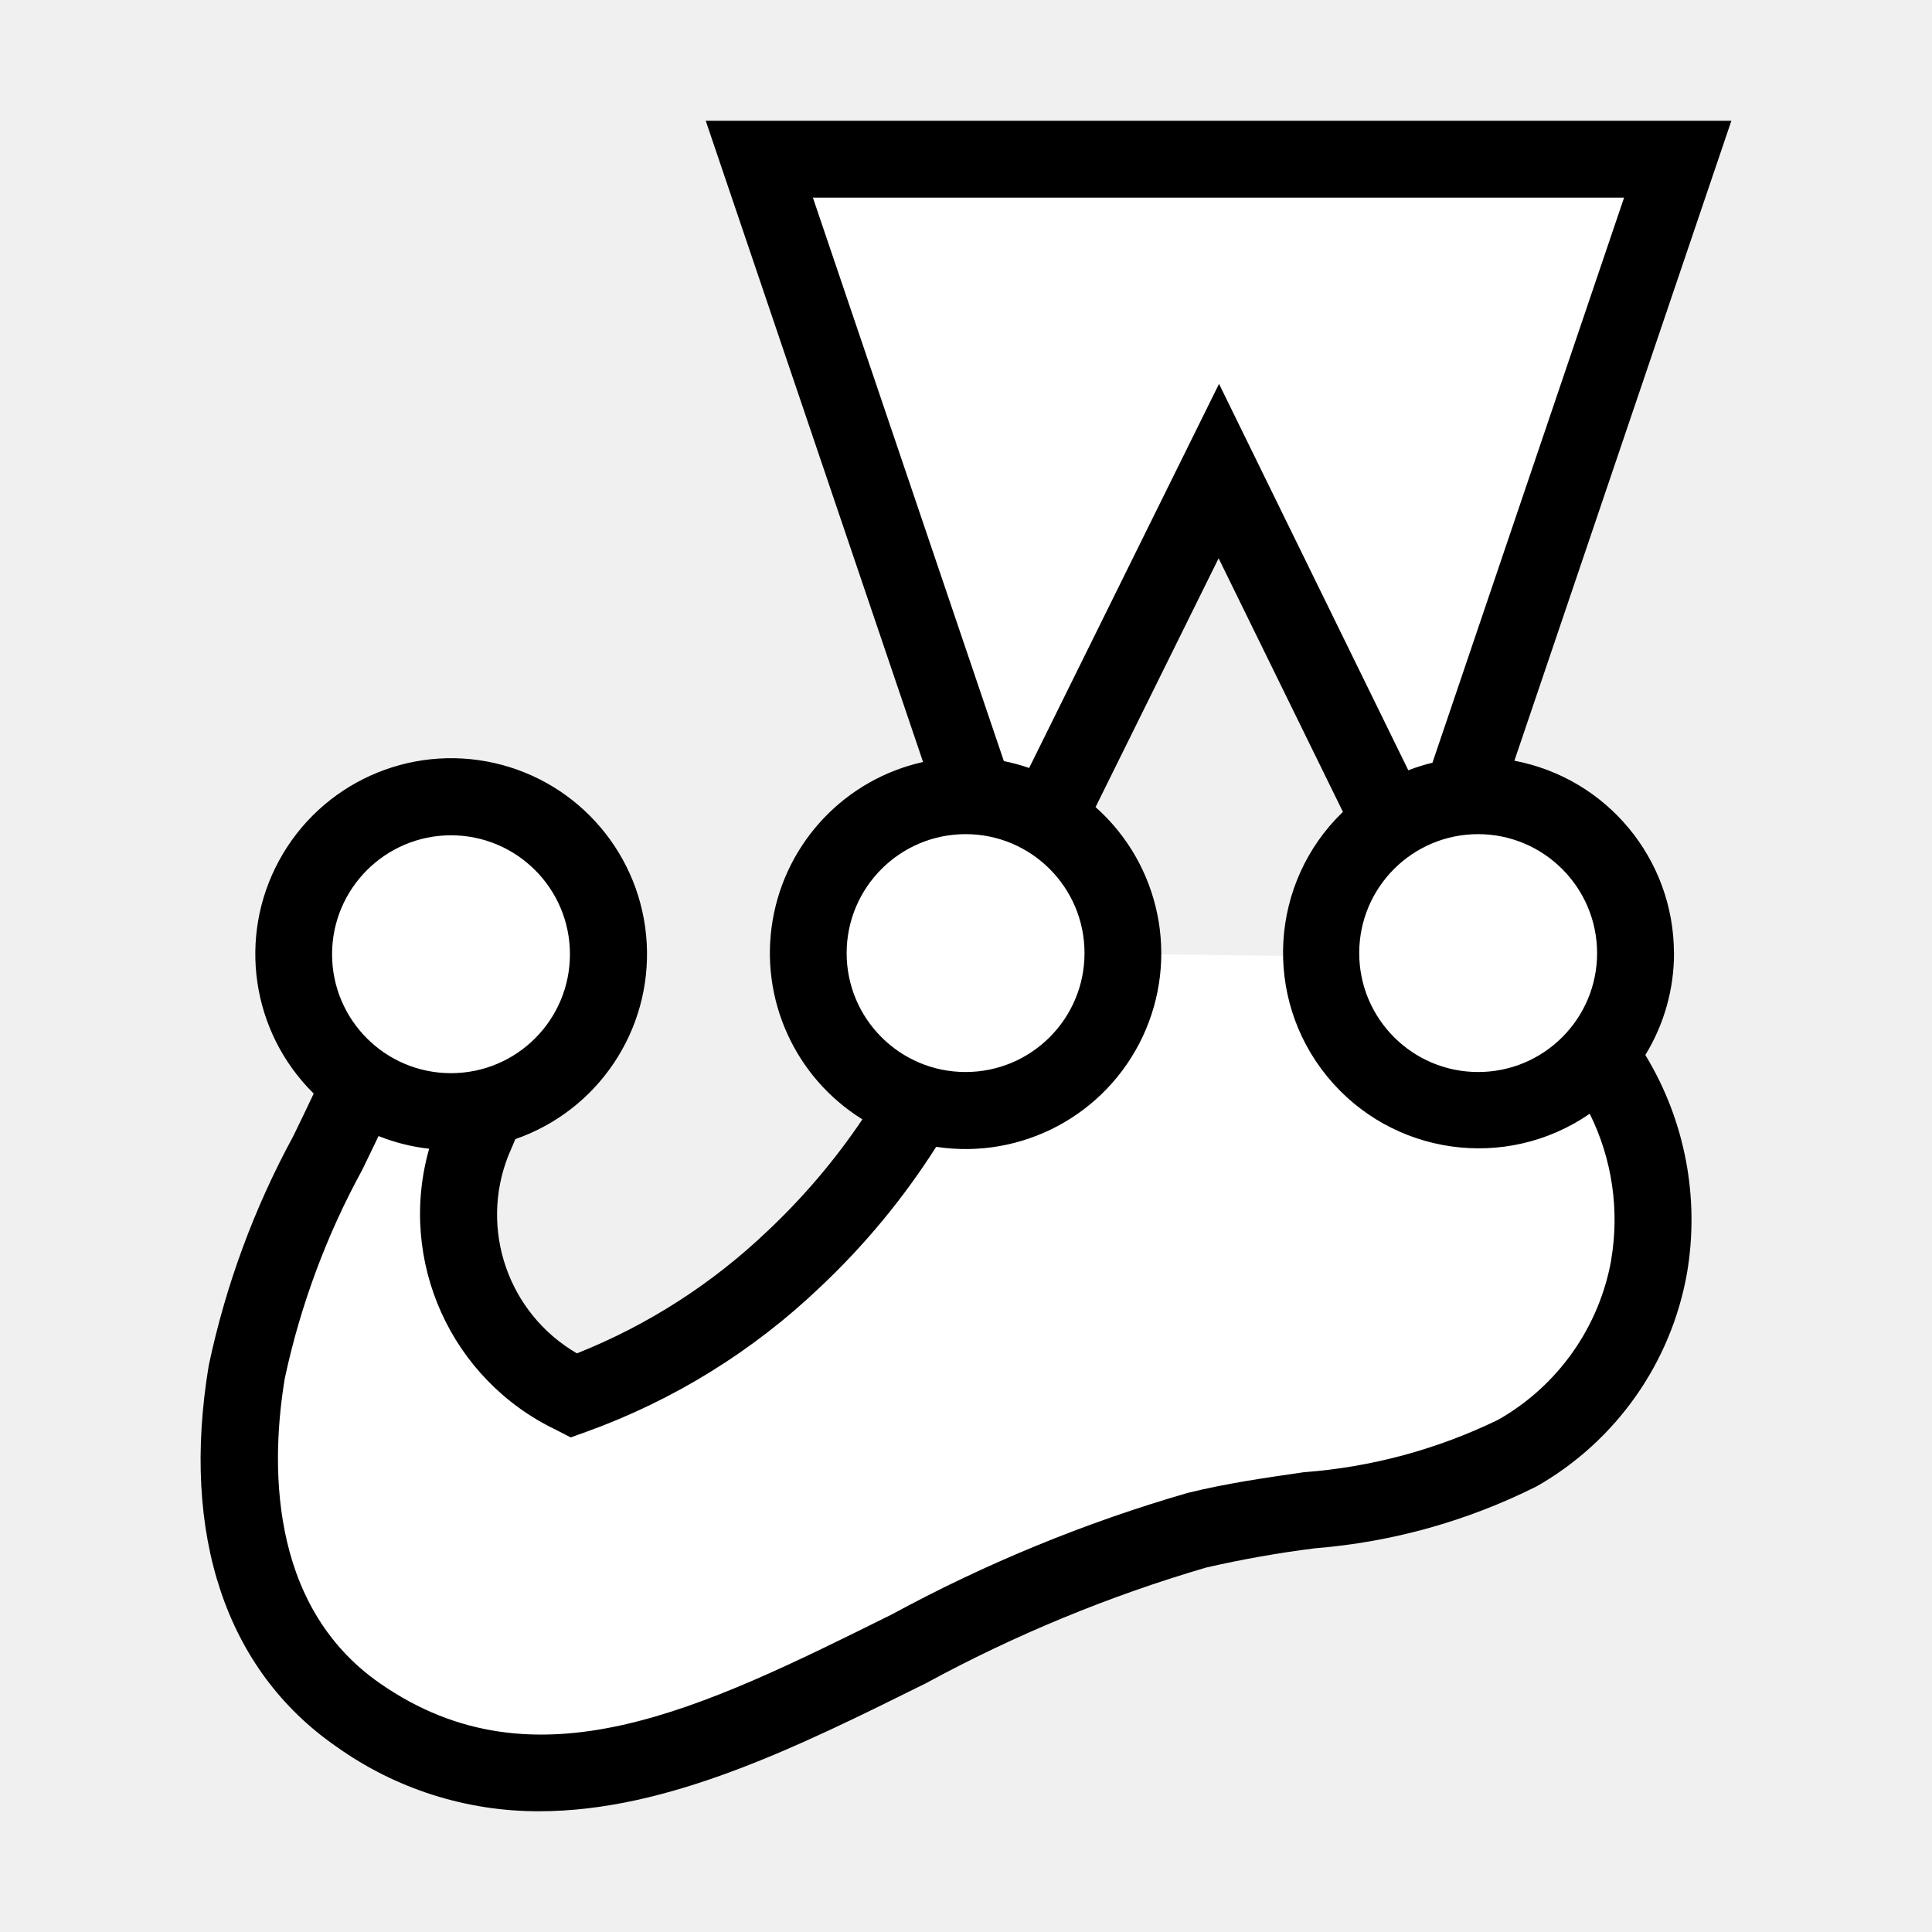
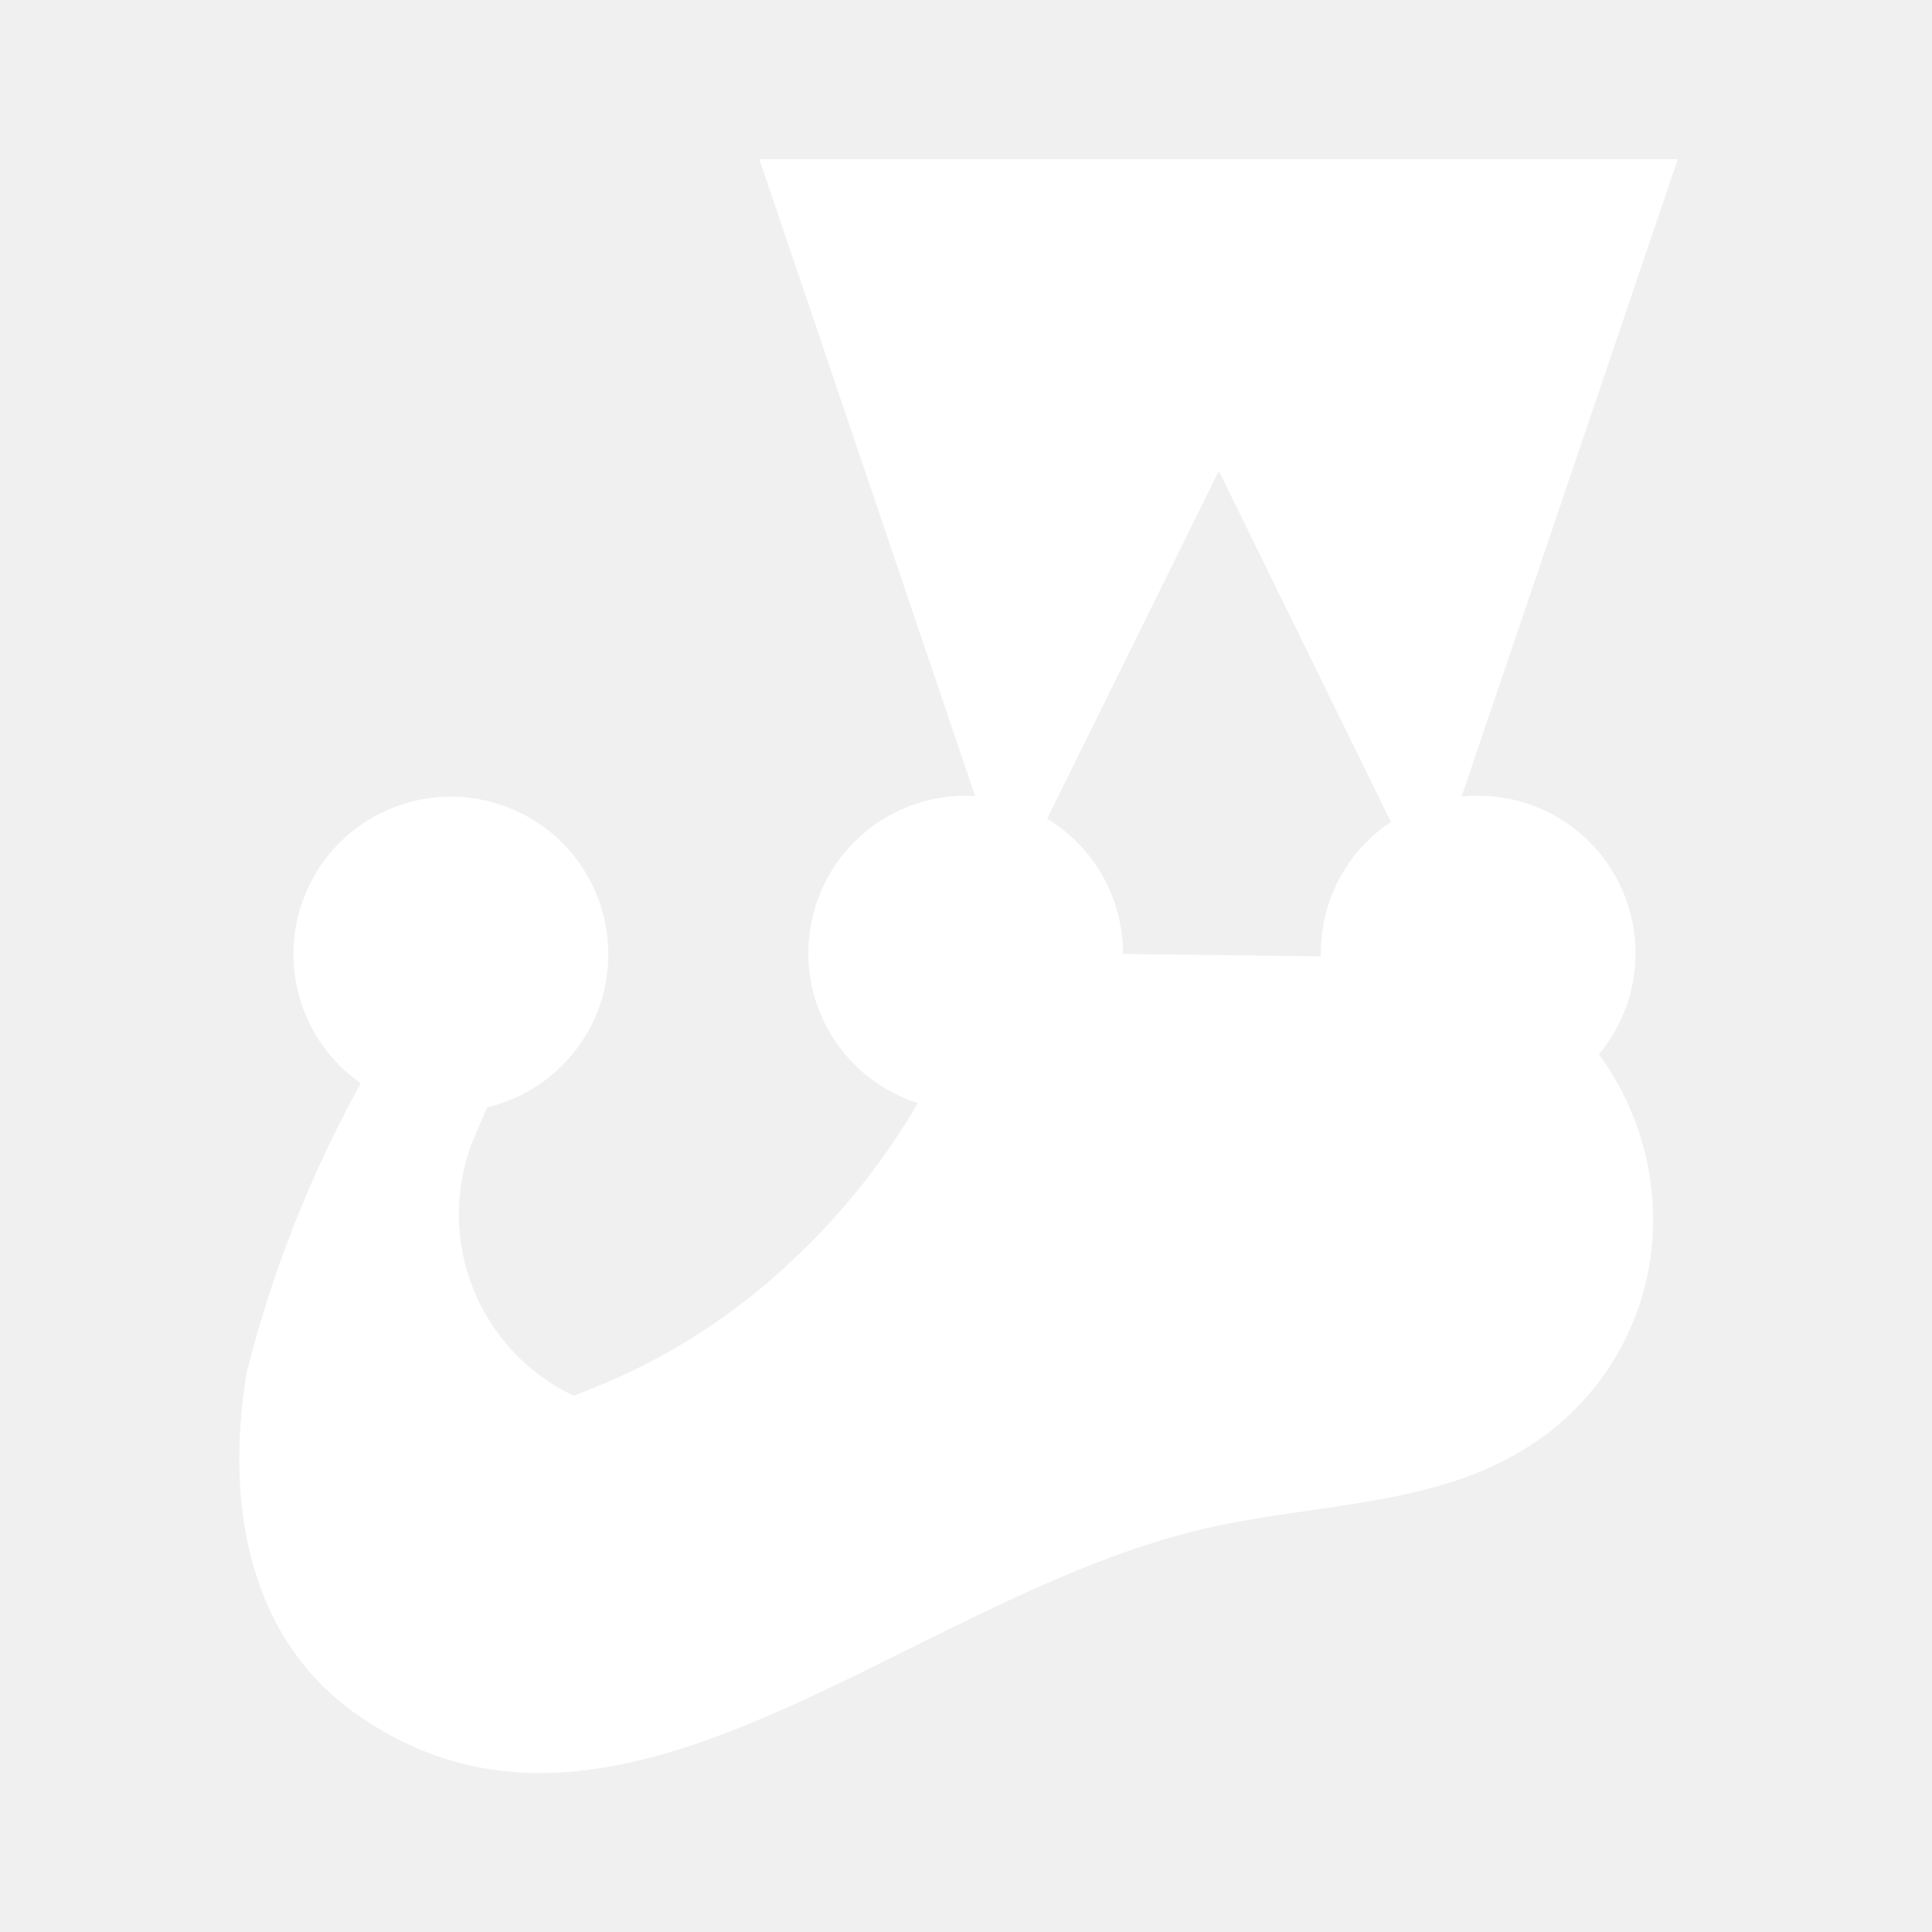
<svg xmlns="http://www.w3.org/2000/svg" width="800px" height="800px" viewBox="0 0 32 32">
  <path d="M27.089,15.786a2.606,2.606,0,0,0-2.606-2.606c-.093,0-.184.005-.274.014l3.58-10.557H12.577l3.574,10.548c-.052,0-.105-.005-.158-.005a2.607,2.607,0,0,0-.792,5.09,11.375,11.375,0,0,1-2.049,2.579A10.443,10.443,0,0,1,9.5,23.116a3.324,3.324,0,0,1-1.665-4.23c.077-.18.155-.362.23-.544a2.608,2.608,0,1,0-2.09-.4,20.08,20.08,0,0,0-1.889,4.788c-.354,2.135,0,4.4,1.845,5.681,4.3,2.981,8.969-1.848,13.891-3.061,1.784-.44,3.742-.369,5.313-1.28a4.443,4.443,0,0,0,2.179-3.088,4.639,4.639,0,0,0-.831-3.521,2.6,2.6,0,0,0,.606-1.671ZM18.6,15.8v-.009a2.605,2.605,0,0,0-1.256-2.23L20.188,7.8l2.85,5.814a2.6,2.6,0,0,0-1.161,2.169c0,.019,0,.038,0,.057L18.6,15.8Z" style="fill:#ffffff" />
-   <path d="M27.726,15.786A3.248,3.248,0,0,0,25.083,12.6L28.677,2H11.689l3.6,10.621a3.242,3.242,0,0,0-1.005,5.919,10.852,10.852,0,0,1-1.568,1.846,9.836,9.836,0,0,1-3.16,2.03,2.657,2.657,0,0,1-1.134-3.281l.04-.093.074-.175a3.244,3.244,0,1,0-3.34-.754c-.108.231-.222.465-.339.706a14.022,14.022,0,0,0-1.4,3.8c-.465,2.8.285,5.043,2.111,6.308A5.751,5.751,0,0,0,8.934,30c2.132,0,4.289-1.071,6.4-2.119a23.638,23.638,0,0,1,4.642-1.917,18.262,18.262,0,0,1,1.8-.319,9.969,9.969,0,0,0,3.679-1.028,5.088,5.088,0,0,0,2.487-3.53,5.255,5.255,0,0,0-.69-3.613,3.225,3.225,0,0,0,.475-1.688Zm-1.273,0a1.97,1.97,0,1,1-1.97-1.97,1.973,1.973,0,0,1,1.97,1.97ZM26.9,3.273l-3.174,9.36a3.283,3.283,0,0,0-.4.125l-3.135-6.4L17.046,12.72a3.276,3.276,0,0,0-.419-.114L13.464,3.273ZM15.993,13.816a1.97,1.97,0,1,1-1.97,1.97,1.972,1.972,0,0,1,1.97-1.97Zm-8.523.019A1.97,1.97,0,1,1,5.5,15.805a1.972,1.972,0,0,1,1.969-1.97Zm19.217,7.034a3.818,3.818,0,0,1-1.871,2.646,8.88,8.88,0,0,1-3.223.87c-.632.091-1.285.185-1.924.343a24.609,24.609,0,0,0-4.9,2.013c-3.164,1.571-5.9,2.928-8.472,1.143-1.887-1.308-1.8-3.728-1.58-5.054A12.775,12.775,0,0,1,6,19.376c.092-.19.182-.375.27-.559a3.25,3.25,0,0,0,.838.21,3.963,3.963,0,0,0,2.1,4.655l.245.126.259-.093a11.022,11.022,0,0,0,3.876-2.4,12.11,12.11,0,0,0,1.918-2.32,3.241,3.241,0,0,0,2.64-5.627l2.038-4.121,2.059,4.2a3.24,3.24,0,0,0,4.088,5,3.952,3.952,0,0,1,.355,2.421Z" style="fill:#000" />
+   <path d="M27.726,15.786A3.248,3.248,0,0,0,25.083,12.6L28.677,2H11.689l3.6,10.621a3.242,3.242,0,0,0-1.005,5.919,10.852,10.852,0,0,1-1.568,1.846,9.836,9.836,0,0,1-3.16,2.03,2.657,2.657,0,0,1-1.134-3.281l.04-.093.074-.175a3.244,3.244,0,1,0-3.34-.754c-.108.231-.222.465-.339.706a14.022,14.022,0,0,0-1.4,3.8c-.465,2.8.285,5.043,2.111,6.308A5.751,5.751,0,0,0,8.934,30c2.132,0,4.289-1.071,6.4-2.119a23.638,23.638,0,0,1,4.642-1.917,18.262,18.262,0,0,1,1.8-.319,9.969,9.969,0,0,0,3.679-1.028,5.088,5.088,0,0,0,2.487-3.53,5.255,5.255,0,0,0-.69-3.613,3.225,3.225,0,0,0,.475-1.688Zm-1.273,0a1.97,1.97,0,1,1-1.97-1.97,1.973,1.973,0,0,1,1.97,1.97ZM26.9,3.273l-3.174,9.36a3.283,3.283,0,0,0-.4.125l-3.135-6.4L17.046,12.72a3.276,3.276,0,0,0-.419-.114L13.464,3.273ZM15.993,13.816a1.97,1.97,0,1,1-1.97,1.97,1.972,1.972,0,0,1,1.97-1.97Zm-8.523.019A1.97,1.97,0,1,1,5.5,15.805a1.972,1.972,0,0,1,1.969-1.97Zm19.217,7.034a3.818,3.818,0,0,1-1.871,2.646,8.88,8.88,0,0,1-3.223.87c-.632.091-1.285.185-1.924.343a24.609,24.609,0,0,0-4.9,2.013c-3.164,1.571-5.9,2.928-8.472,1.143-1.887-1.308-1.8-3.728-1.58-5.054A12.775,12.775,0,0,1,6,19.376c.092-.19.182-.375.27-.559a3.25,3.25,0,0,0,.838.21,3.963,3.963,0,0,0,2.1,4.655l.245.126.259-.093a11.022,11.022,0,0,0,3.876-2.4,12.11,12.11,0,0,0,1.918-2.32,3.241,3.241,0,0,0,2.64-5.627l2.038-4.121,2.059,4.2a3.24,3.24,0,0,0,4.088,5,3.952,3.952,0,0,1,.355,2.421Z" style="fill:none" />
</svg>
